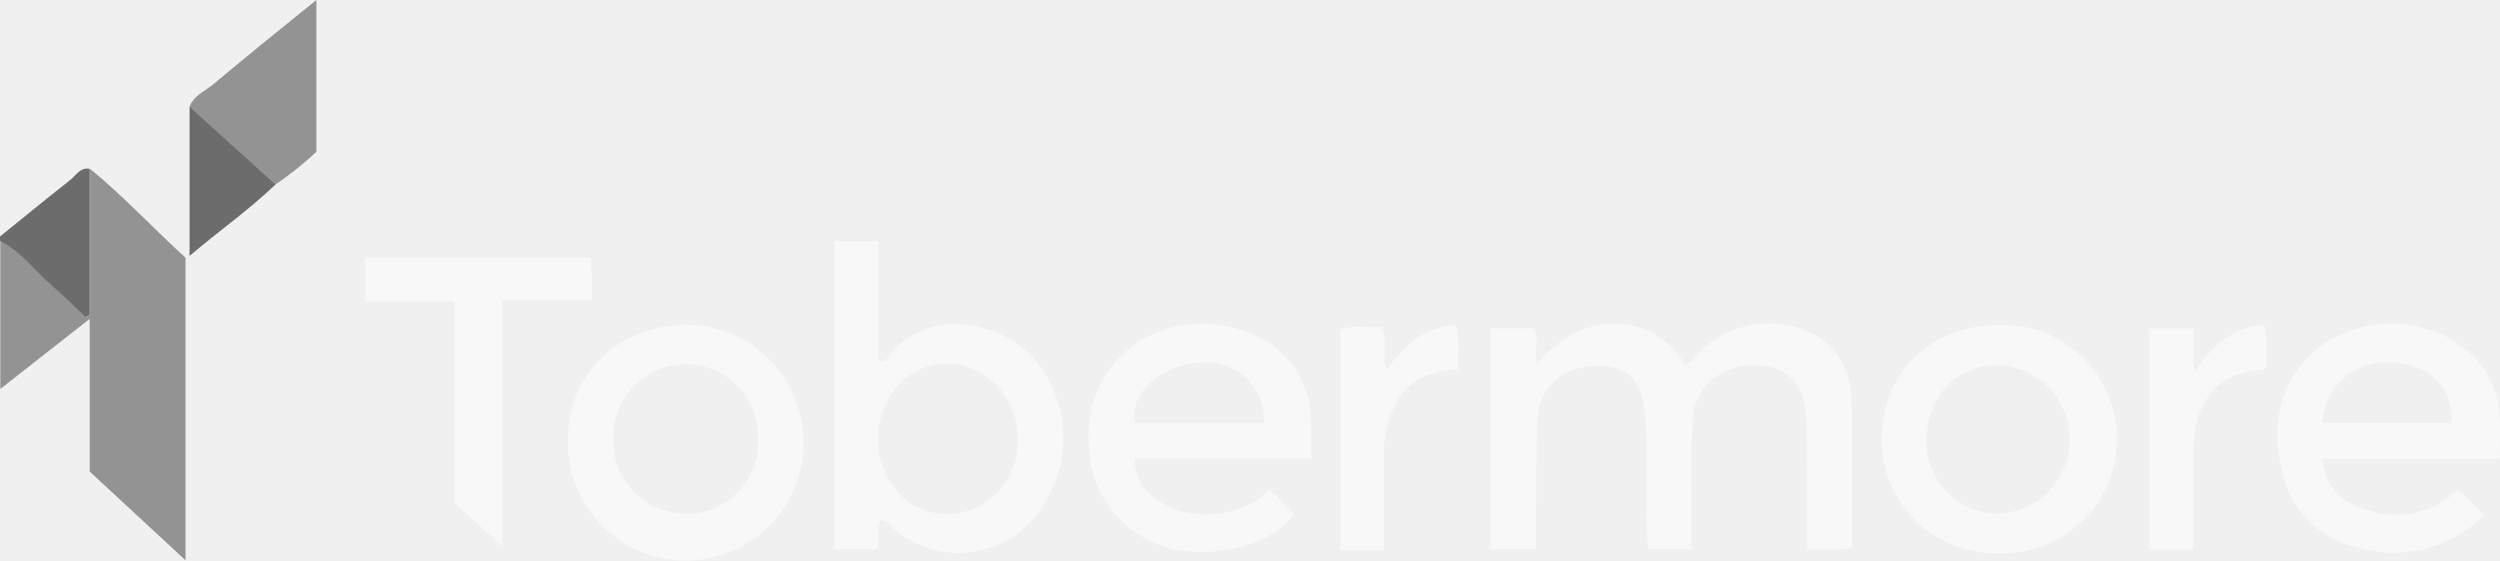
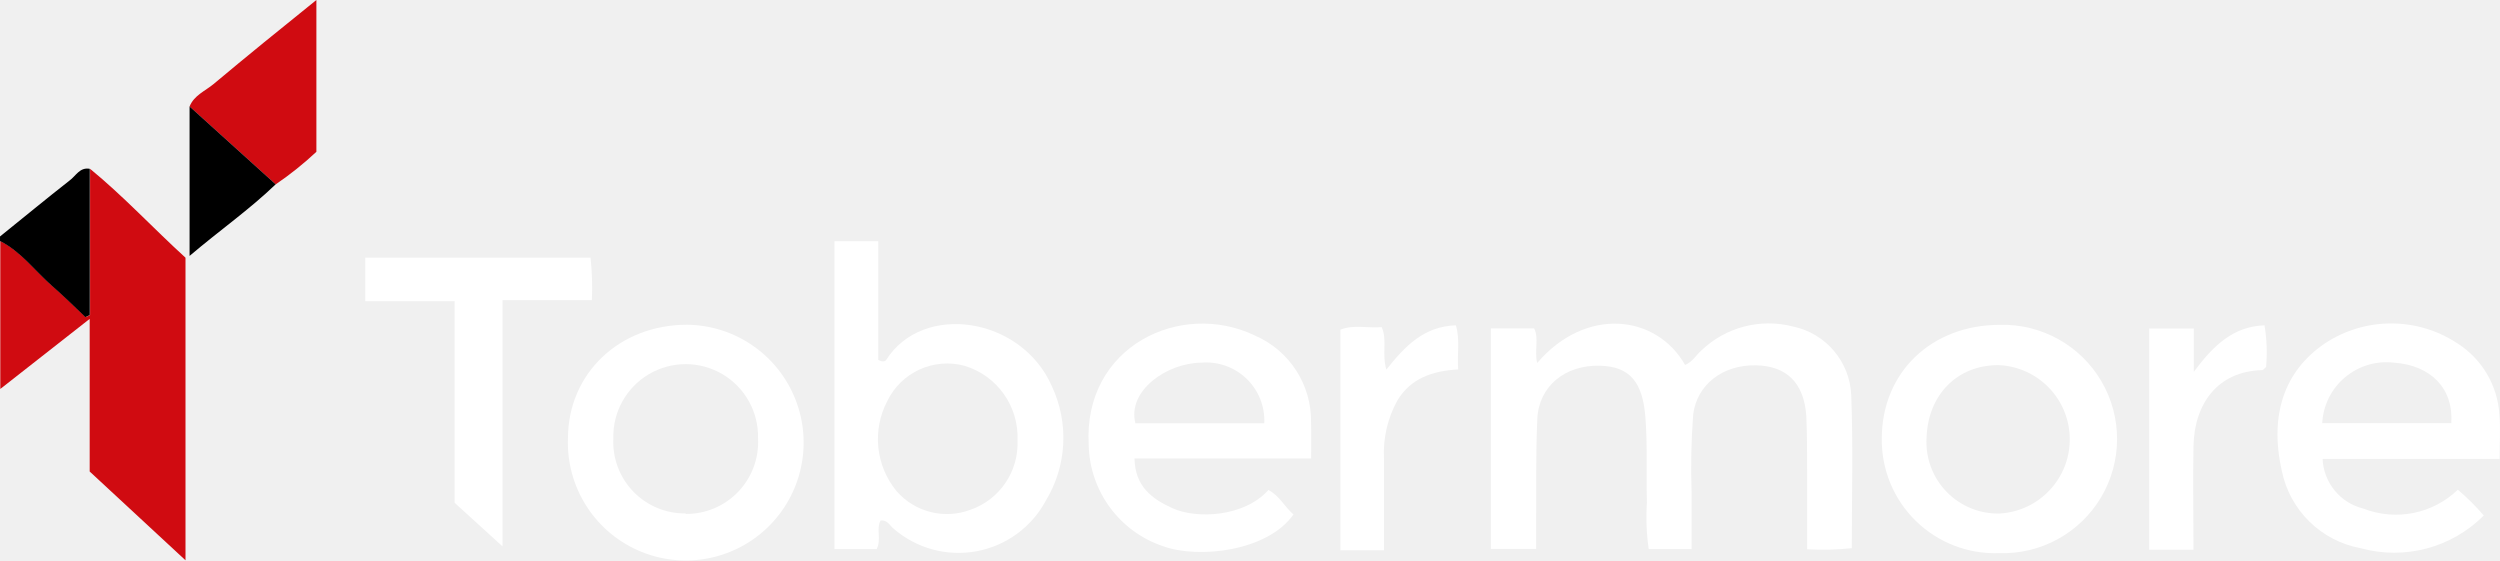
- <svg xmlns="http://www.w3.org/2000/svg" id="Tobermore_element" data-name="Tobermore element" width="223.158" height="50.031" viewBox="0 0 223.158 50.031">
-   <g id="Tobermore_gray" data-name="Tobermore gray" opacity="0.55">
-     <path id="Контур_1748" data-name="Контур 1748" d="M955.372,752.984v27.01l-8.554-7.925V758.444L938.84,764.7V751.495c1.879.948,3.1,2.659,4.636,4,1.028.886,1.994,1.853,2.987,2.792l.39-.186V745.05C949.832,747.488,952.456,750.324,955.372,752.984Z" transform="translate(-938.813 -729.98)" fill="#474747" />
-     <path id="Контур_1749" data-name="Контур 1749" d="M946.824,745.047V758.1l-.39.186c-.993-.94-1.959-1.9-2.987-2.792-1.534-1.347-2.757-3.049-4.636-4v-.408c2.074-1.667,4.131-3.368,6.205-4.991C945.583,745.685,945.928,744.879,946.824,745.047Z" transform="translate(-938.81 -729.978)" />
-     <path id="Контур_1750" data-name="Контур 1750" d="M1121.153,780.68a24.549,24.549,0,0,1-3.989.1v-7.092c0-1.6,0-3.209-.071-4.8-.2-2.978-1.773-4.485-4.512-4.53-2.952-.053-5.248,1.72-5.585,4.379a63.265,63.265,0,0,0-.142,6.985c0,1.649,0,3.306,0,5.035h-3.829a19.694,19.694,0,0,1-.16-4.149c-.071-2.526.062-5.053-.133-7.579-.239-3.182-1.392-4.565-4.051-4.636-3.1-.089-5.469,1.817-5.6,4.751-.151,3.4-.08,6.8-.106,10.194v1.409h-4.042V761.063h3.865c.452.886,0,2.012.275,3.085,4.326-5.062,10.637-4.335,13.2.177.647-.257.984-.886,1.454-1.294a8.67,8.67,0,0,1,8.182-2.136,6.542,6.542,0,0,1,5.195,6.134C1121.277,771.541,1121.153,776.07,1121.153,780.68Z" transform="translate(-955.856 -731.748)" fill="#fff" />
-     <path id="Контур_1751" data-name="Контур 1751" d="M1042.245,765.282c-2.721-6.205-11.524-7.508-14.786-2.349-.089.142-.328.213-.709,0V752.34h-3.909v27.48h3.767c.443-.886-.071-1.773.346-2.553.629-.062.824.461,1.17.736a8.842,8.842,0,0,0,13.589-2.517,10.815,10.815,0,0,0,.532-10.2Zm-7.26,11.027a5.966,5.966,0,0,1-6.586-1.64,7.313,7.313,0,0,1-.842-8.067,5.939,5.939,0,0,1,6.905-3.138,6.657,6.657,0,0,1,4.716,6.666A6.267,6.267,0,0,1,1034.984,776.31Z" transform="translate(-948.352 -730.808)" fill="#fff" />
-     <path id="Контур_1752" data-name="Контур 1752" d="M1068.285,769.477a8.306,8.306,0,0,0-5.009-7.774c-6.6-3.182-15.336.948-14.839,9.751a9.751,9.751,0,0,0,6.657,9.06c3.182,1.143,9.334.434,11.621-2.846-.789-.665-1.25-1.675-2.234-2.181-2.181,2.438-6.453,2.6-8.581,1.622-1.826-.833-3.324-1.941-3.377-4.432h15.77C1068.294,771.472,1068.312,770.47,1068.285,769.477Zm-15.681.053c-.736-2.89,2.783-5.372,5.877-5.407a5.188,5.188,0,0,1,5.629,5.407Z" transform="translate(-951.256 -731.75)" fill="#fff" />
-     <path id="Контур_1753" data-name="Контур 1753" d="M1187.953,768.731a8.111,8.111,0,0,0-3.714-6.312,10.718,10.718,0,0,0-11.887,0c-3.546,2.42-4.955,6.3-3.821,11.347a8.811,8.811,0,0,0,7.029,6.914,11.285,11.285,0,0,0,11-2.917,20.165,20.165,0,0,0-2.314-2.3,7.978,7.978,0,0,1-8.43,1.684,4.778,4.778,0,0,1-3.643-4.432h15.8C1187.971,771.231,1188.068,769.972,1187.953,768.731Zm-4.29.789h-11.524a5.735,5.735,0,0,1,6.391-5.4c3.306.222,5.345,2.314,5.132,5.4Z" transform="translate(-964.851 -731.748)" fill="#fff" />
-     <path id="Контур_1754" data-name="Контур 1754" d="M1138.849,760.76c-6.116,0-10.531,4.237-10.549,10.123a10.106,10.106,0,0,0,10.469,10.256,10.194,10.194,0,1,0,.08-20.379Zm0,16.842a6.382,6.382,0,0,1-6.551-6.8c.133-3.785,2.73-6.471,6.453-6.445a6.631,6.631,0,0,1,.1,13.243Z" transform="translate(-960.326 -731.764)" fill="#fff" />
-     <path id="Контур_1755" data-name="Контур 1755" d="M1006.637,760.75c-6.054,0-10.637,4.361-10.637,10.159a10.522,10.522,0,1,0,10.637-10.159Zm-.115,16.843a6.382,6.382,0,0,1-6.471-6.693,6.46,6.46,0,1,1,12.916-.026,6.409,6.409,0,0,1-6.48,6.764Z" transform="translate(-945.303 -731.763)" fill="#fff" />
-     <path id="Контур_1756" data-name="Контур 1756" d="M995.819,757.785h-7.978v21.984l-4.273-3.891V757.883H975.59V754H995.7A25.1,25.1,0,0,1,995.819,757.785Z" transform="translate(-942.986 -730.997)" fill="#fff" />
-     <path id="Контур_1757" data-name="Контур 1757" d="M1084.3,764.746c-2.349.133-4.255.824-5.425,2.766a9.689,9.689,0,0,0-1.2,5.186v8.191h-3.892V761.2c1.144-.47,2.411-.124,3.688-.23.514,1.152,0,2.385.417,3.794,1.675-2.119,3.369-3.865,6.205-3.954C1084.481,762.113,1084.188,763.4,1084.3,764.746Z" transform="translate(-954.137 -731.77)" fill="#fff" />
-     <path id="Контур_1758" data-name="Контур 1758" d="M969.22,728.05V741.6a29.851,29.851,0,0,1-3.635,2.908l-7.686-6.95c.4-1,1.392-1.383,2.136-2C963,733.076,965.967,730.665,969.22,728.05Z" transform="translate(-940.978 -728.05)" fill="#474747" />
-     <path id="Контур_1759" data-name="Контур 1759" d="M1165.664,764.524c-.16.133-.257.284-.355.284-4,.106-6.046,3.032-6.125,6.764-.062,3.058,0,6.108,0,9.272h-3.954v-19.75h3.98v3.865c1.773-2.384,3.546-4.051,6.312-4.149a14.587,14.587,0,0,1,.142,3.714Z" transform="translate(-963.385 -731.77)" fill="#fff" />
-     <path id="Контур_1760" data-name="Контур 1760" d="M965.586,745.72c-2.34,2.252-5.009,4.113-7.686,6.391V738.77Z" transform="translate(-940.978 -729.267)" />
-   </g>
+ <svg xmlns="http://www.w3.org/2000/svg" id="tobermore" width="223.158" height="50.031" viewBox="0 0 223.158 50.031">
+   <path id="Контур_1379" data-name="Контур 1379" d="M955.372,752.984v27.01l-8.554-7.925V758.444L938.84,764.7V751.495c1.879.948,3.1,2.659,4.636,4,1.028.886,1.994,1.853,2.987,2.792l.39-.186V745.05C949.832,747.488,952.456,750.324,955.372,752.984Z" transform="translate(-938.813 -729.98)" fill="#d00b11" />
+   <path id="Контур_1380" data-name="Контур 1380" d="M946.824,745.047V758.1l-.39.186c-.993-.94-1.959-1.9-2.987-2.792-1.534-1.347-2.757-3.049-4.636-4v-.408c2.074-1.667,4.131-3.368,6.205-4.991C945.583,745.685,945.928,744.879,946.824,745.047Z" transform="translate(-938.81 -729.978)" />
+   <path id="Контур_1381" data-name="Контур 1381" d="M1121.153,780.68a24.549,24.549,0,0,1-3.989.1v-7.092c0-1.6,0-3.209-.071-4.8-.2-2.978-1.773-4.485-4.512-4.53-2.952-.053-5.248,1.72-5.585,4.379a63.265,63.265,0,0,0-.142,6.985c0,1.649,0,3.306,0,5.035h-3.829a19.694,19.694,0,0,1-.16-4.149c-.071-2.526.062-5.053-.133-7.579-.239-3.182-1.392-4.565-4.051-4.636-3.1-.089-5.469,1.817-5.6,4.751-.151,3.4-.08,6.8-.106,10.194v1.409h-4.042V761.063h3.865c.452.886,0,2.012.275,3.085,4.326-5.062,10.637-4.335,13.2.177.647-.257.984-.886,1.454-1.294a8.67,8.67,0,0,1,8.182-2.136,6.542,6.542,0,0,1,5.195,6.134C1121.277,771.541,1121.153,776.07,1121.153,780.68Z" transform="translate(-955.856 -731.748)" fill="#fff" />
+   <path id="Контур_1382" data-name="Контур 1382" d="M1042.245,765.282c-2.721-6.205-11.524-7.508-14.786-2.349-.089.142-.328.213-.709,0V752.34h-3.909v27.48h3.767c.443-.886-.071-1.773.346-2.553.629-.062.824.461,1.17.736a8.842,8.842,0,0,0,13.589-2.517,10.815,10.815,0,0,0,.532-10.2Zm-7.26,11.027a5.966,5.966,0,0,1-6.586-1.64,7.313,7.313,0,0,1-.842-8.067,5.939,5.939,0,0,1,6.905-3.138,6.657,6.657,0,0,1,4.716,6.666A6.267,6.267,0,0,1,1034.984,776.31Z" transform="translate(-948.352 -730.808)" fill="#fff" />
+   <path id="Контур_1383" data-name="Контур 1383" d="M1068.285,769.477a8.306,8.306,0,0,0-5.009-7.774c-6.6-3.182-15.336.948-14.839,9.751a9.751,9.751,0,0,0,6.657,9.06c3.182,1.143,9.334.434,11.621-2.846-.789-.665-1.25-1.675-2.234-2.181-2.181,2.438-6.453,2.6-8.581,1.622-1.826-.833-3.324-1.941-3.377-4.432h15.77C1068.294,771.472,1068.312,770.47,1068.285,769.477Zm-15.681.053c-.736-2.89,2.783-5.372,5.877-5.407a5.188,5.188,0,0,1,5.629,5.407Z" transform="translate(-951.256 -731.75)" fill="#fff" />
+   <path id="Контур_1384" data-name="Контур 1384" d="M1187.953,768.731a8.111,8.111,0,0,0-3.714-6.312,10.718,10.718,0,0,0-11.887,0c-3.546,2.42-4.955,6.3-3.821,11.347a8.811,8.811,0,0,0,7.029,6.914,11.285,11.285,0,0,0,11-2.917,20.165,20.165,0,0,0-2.314-2.3,7.978,7.978,0,0,1-8.43,1.684,4.778,4.778,0,0,1-3.643-4.432h15.8C1187.971,771.231,1188.068,769.972,1187.953,768.731Zm-4.29.789h-11.524a5.735,5.735,0,0,1,6.391-5.4c3.306.222,5.345,2.314,5.132,5.4Z" transform="translate(-964.851 -731.748)" fill="#fff" />
+   <path id="Контур_1385" data-name="Контур 1385" d="M1138.849,760.76c-6.116,0-10.531,4.237-10.549,10.123a10.106,10.106,0,0,0,10.469,10.256,10.194,10.194,0,1,0,.08-20.379Zm0,16.842a6.382,6.382,0,0,1-6.551-6.8c.133-3.785,2.73-6.471,6.453-6.445a6.631,6.631,0,0,1,.1,13.243Z" transform="translate(-960.326 -731.764)" fill="#fff" />
+   <path id="Контур_1386" data-name="Контур 1386" d="M1006.637,760.75c-6.054,0-10.637,4.361-10.637,10.159a10.522,10.522,0,1,0,10.637-10.159Zm-.115,16.843a6.382,6.382,0,0,1-6.471-6.693,6.46,6.46,0,1,1,12.916-.026,6.409,6.409,0,0,1-6.48,6.764Z" transform="translate(-945.303 -731.763)" fill="#fff" />
+   <path id="Контур_1387" data-name="Контур 1387" d="M995.819,757.785h-7.978v21.984l-4.273-3.891V757.883H975.59V754H995.7A25.1,25.1,0,0,1,995.819,757.785Z" transform="translate(-942.986 -730.997)" fill="#fff" />
+   <path id="Контур_1388" data-name="Контур 1388" d="M1084.3,764.746c-2.349.133-4.255.824-5.425,2.766a9.689,9.689,0,0,0-1.2,5.186v8.191h-3.892V761.2c1.144-.47,2.411-.124,3.688-.23.514,1.152,0,2.385.417,3.794,1.675-2.119,3.369-3.865,6.205-3.954C1084.481,762.113,1084.188,763.4,1084.3,764.746Z" transform="translate(-954.137 -731.77)" fill="#fff" />
+   <path id="Контур_1389" data-name="Контур 1389" d="M969.22,728.05V741.6a29.851,29.851,0,0,1-3.635,2.908l-7.686-6.95c.4-1,1.392-1.383,2.136-2C963,733.076,965.967,730.665,969.22,728.05Z" transform="translate(-940.978 -728.05)" fill="#d00b11" />
+   <path id="Контур_1390" data-name="Контур 1390" d="M1165.664,764.524c-.16.133-.257.284-.355.284-4,.106-6.046,3.032-6.125,6.764-.062,3.058,0,6.108,0,9.272h-3.954v-19.75h3.98v3.865c1.773-2.384,3.546-4.051,6.312-4.149a14.587,14.587,0,0,1,.142,3.714Z" transform="translate(-963.385 -731.77)" fill="#fff" />
+   <path id="Контур_1391" data-name="Контур 1391" d="M965.586,745.72c-2.34,2.252-5.009,4.113-7.686,6.391V738.77Z" transform="translate(-940.978 -729.267)" />
</svg>
